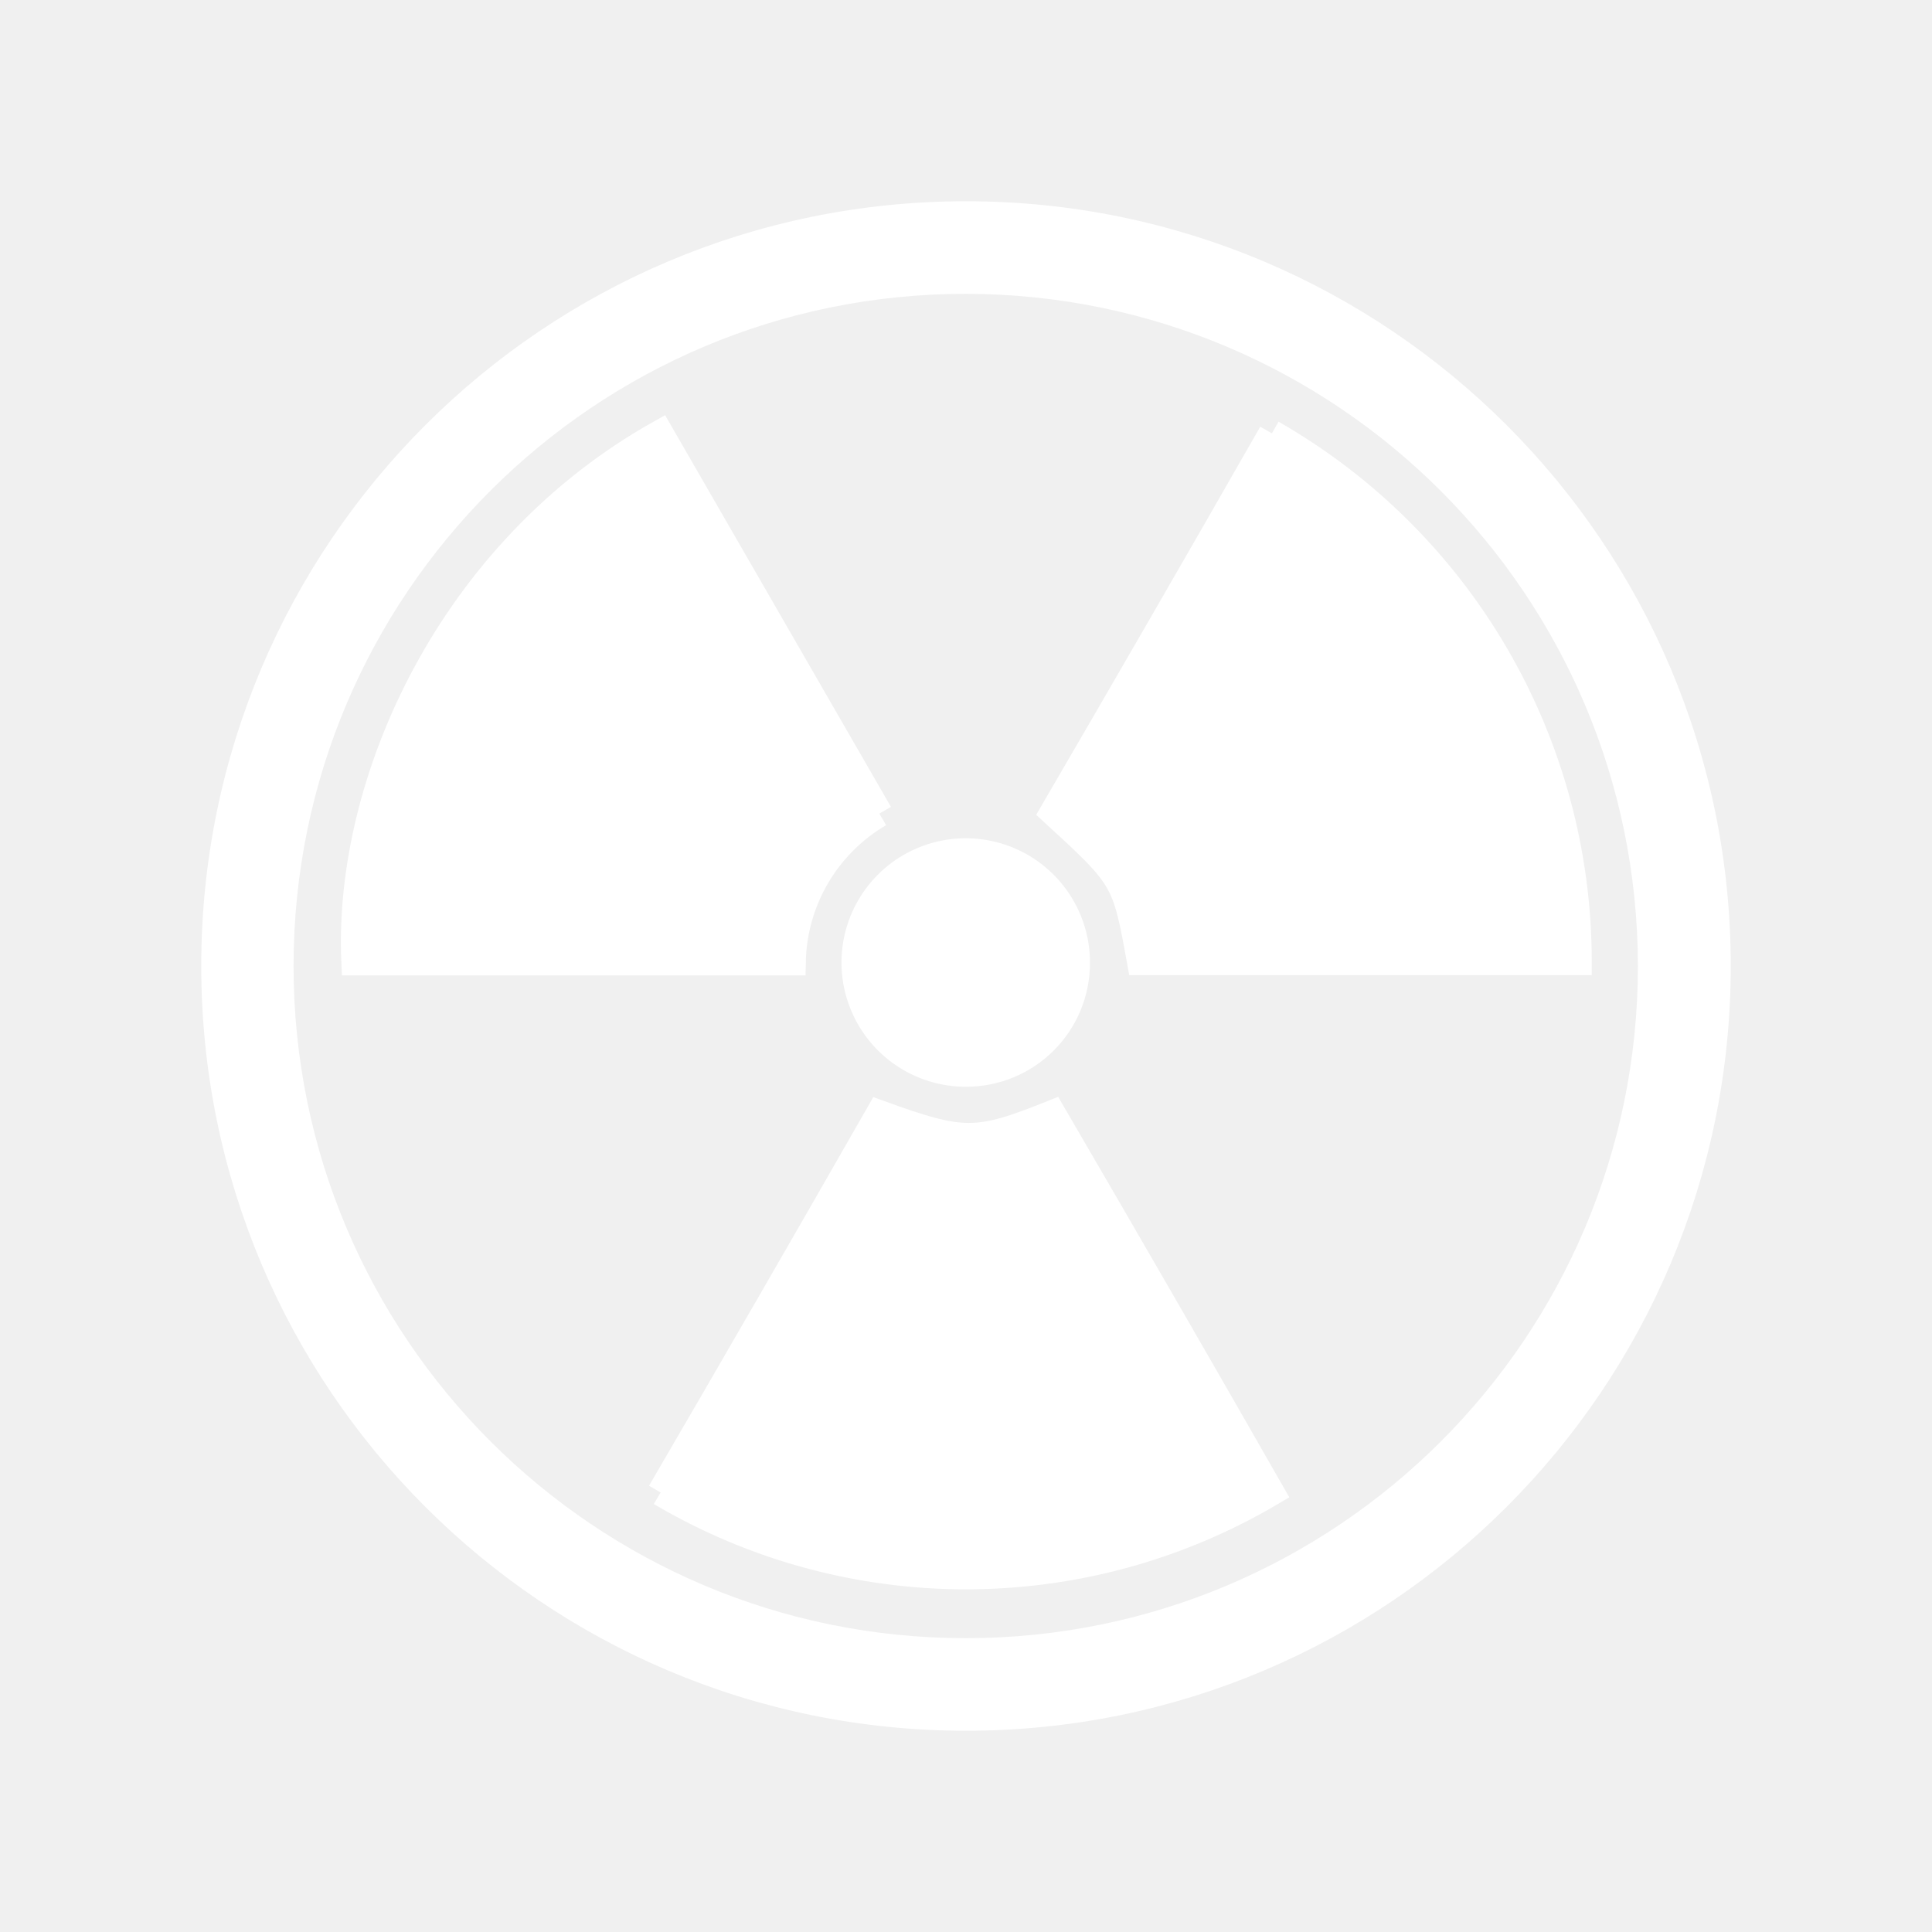
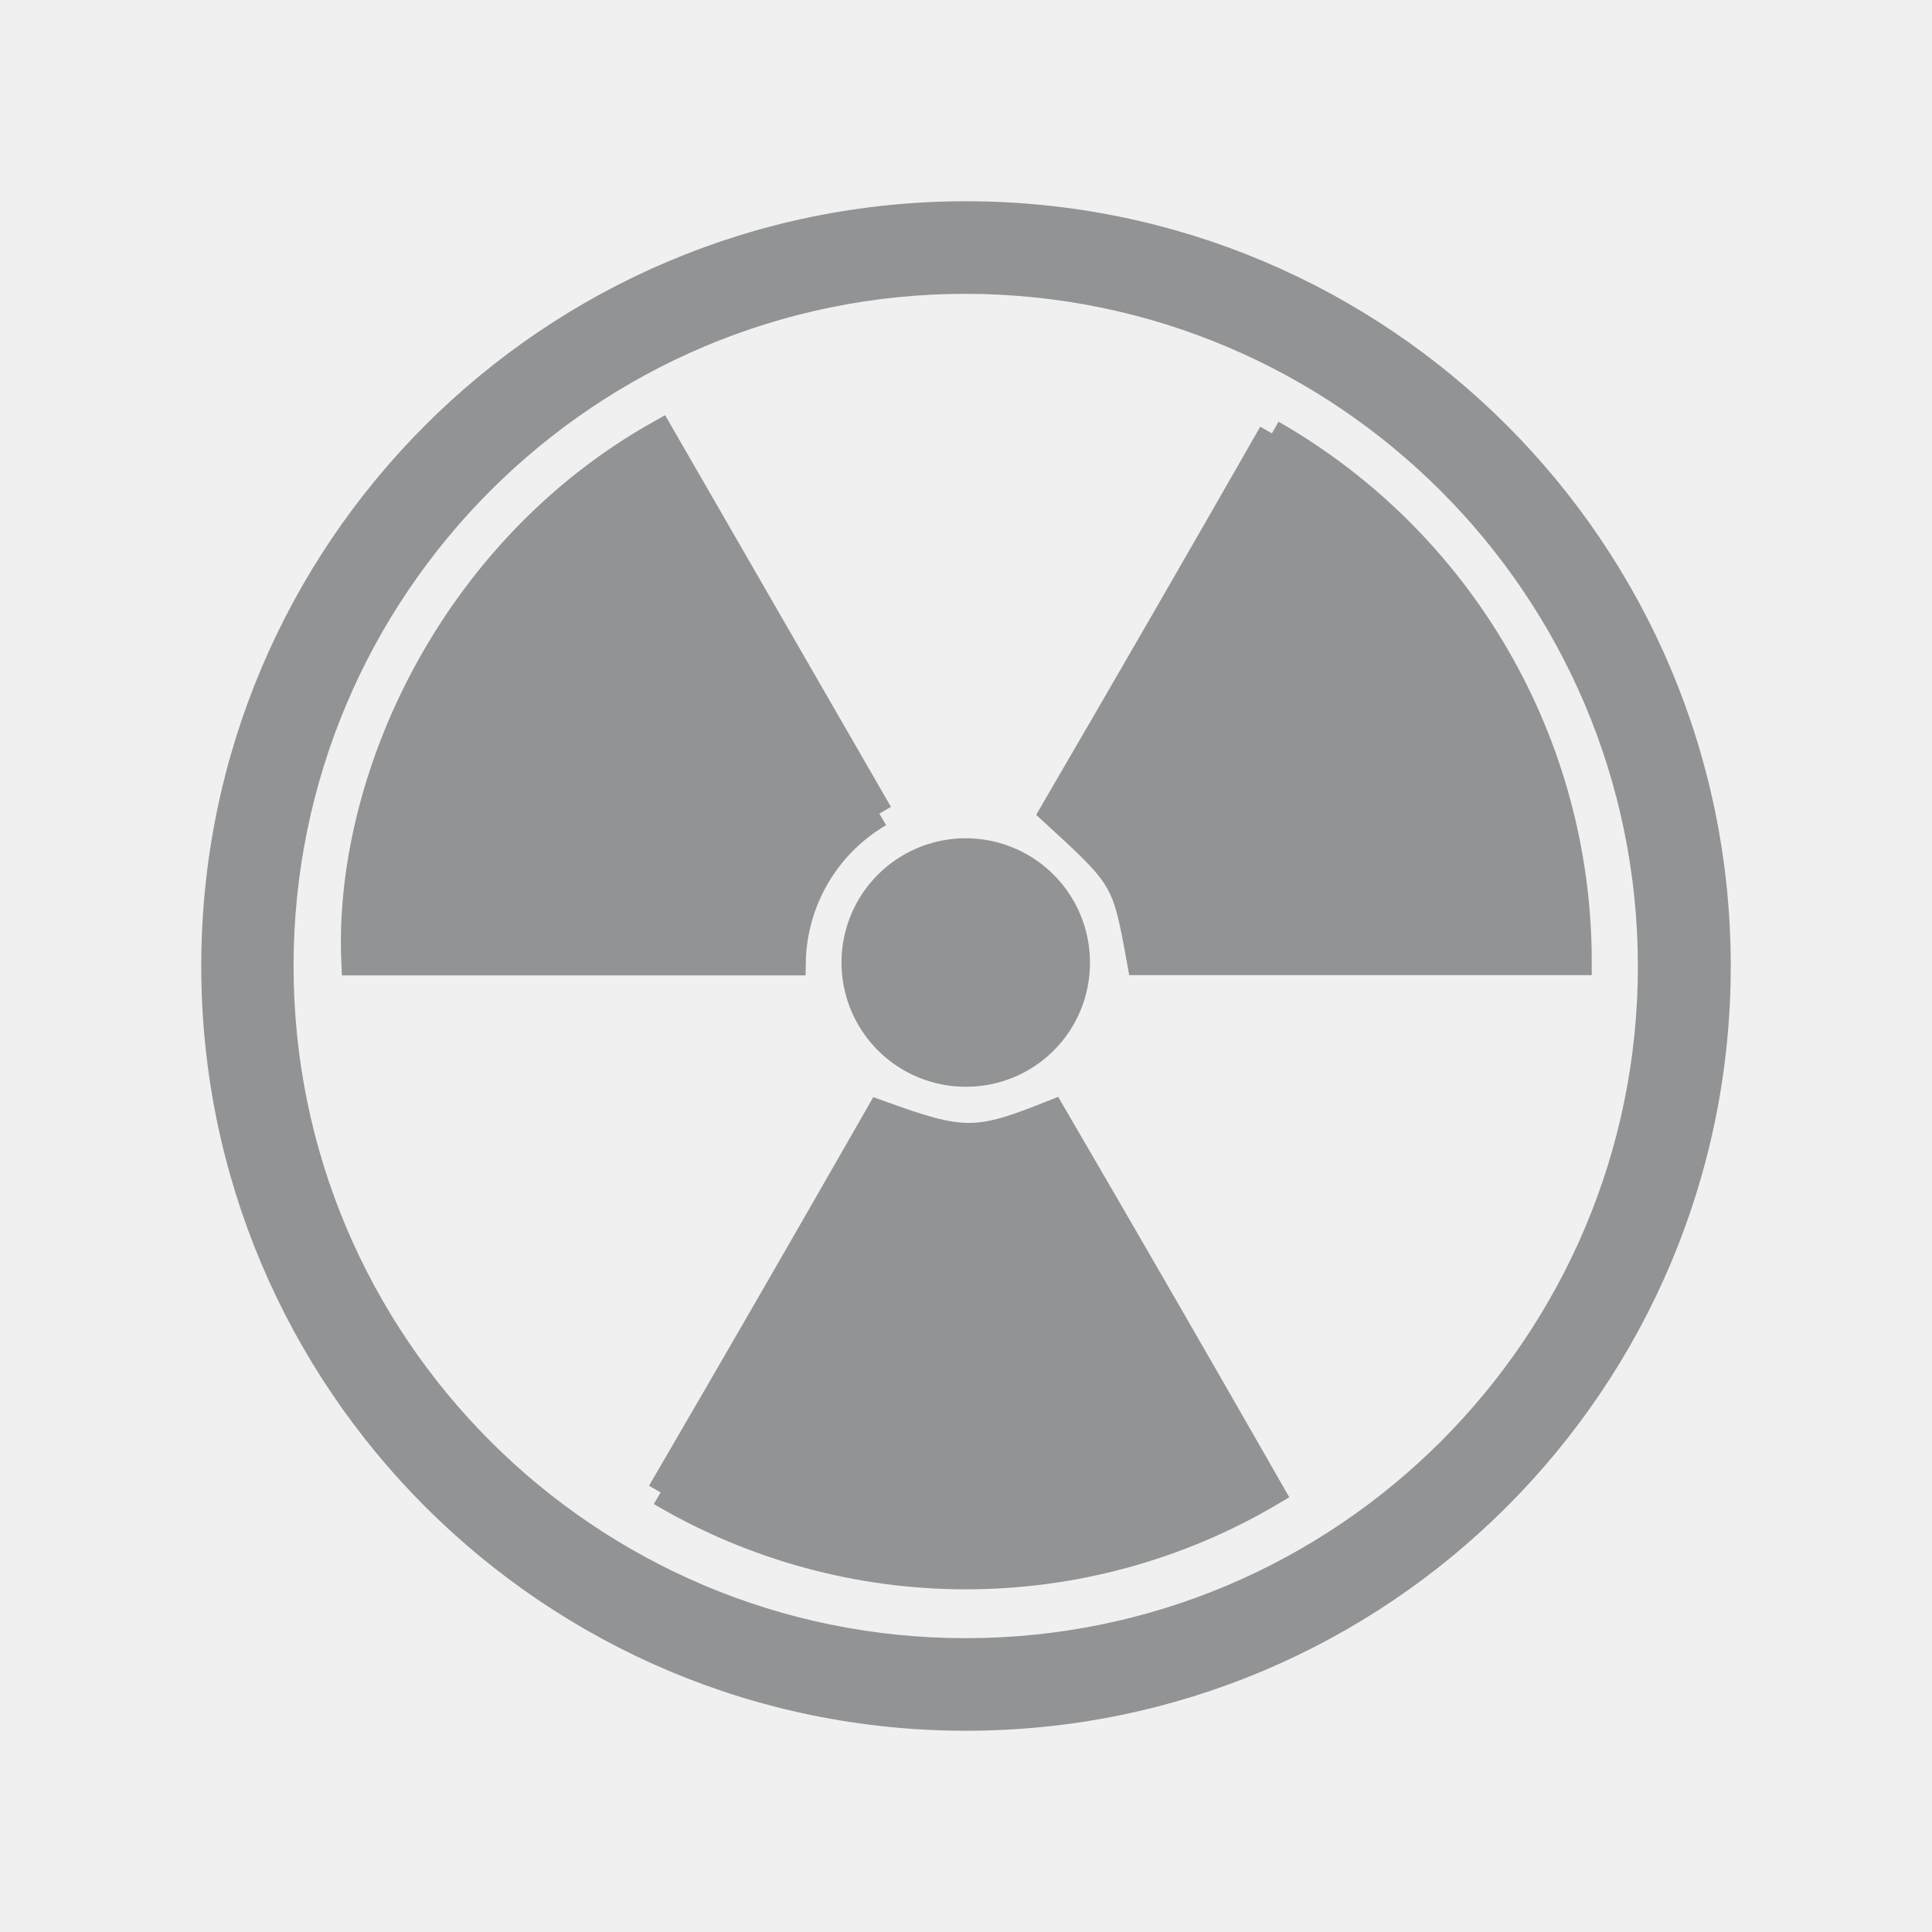
- <svg xmlns="http://www.w3.org/2000/svg" fill="#ffffff" width="800px" height="800px" viewBox="0 -8 72 72" id="Layer_1" data-name="Layer 1" stroke="#ffffff">
+ <svg xmlns="http://www.w3.org/2000/svg" fill="#919394" width="800px" height="800px" viewBox="0 -8 72 72" id="Layer_1" data-name="Layer 1" stroke="#919394">
  <g id="SVGRepo_bgCarrier" stroke-width="0" />
  <g id="SVGRepo_tracerCarrier" stroke-linecap="round" stroke-linejoin="round" />
  <g id="SVGRepo_iconCarrier">
    <path d="M32.77,22.32a6.55,6.55,0,0,0-3.24,5.53H13.22c-.3-6.75,3.6-15.34,11.38-19.7l8.17,14.17" />
    <path d="M47.4,8.15A22.68,22.68,0,0,1,58.82,27.84H42.5c-.56-3.1-.57-3.11-3.25-5.57q4.08-7,8.15-14.12" />
    <path d="M24.62,47.62q4.08-7,8.15-14.12c3.12,1.13,3.63,1.13,6.45,0q4.08,7,8.15,14.12a22.36,22.36,0,0,1-22.75,0" />
    <path d="M36,32a4.13,4.13,0,1,1,4.12-4.12A4.11,4.11,0,0,1,36,32" />
    <path d="M36,56A28,28,0,1,1,64,28,28,28,0,0,1,36,56ZM36,2.45A25.55,25.55,0,1,0,61.54,28,25.58,25.58,0,0,0,36,2.45Z" />
  </g>
</svg>
